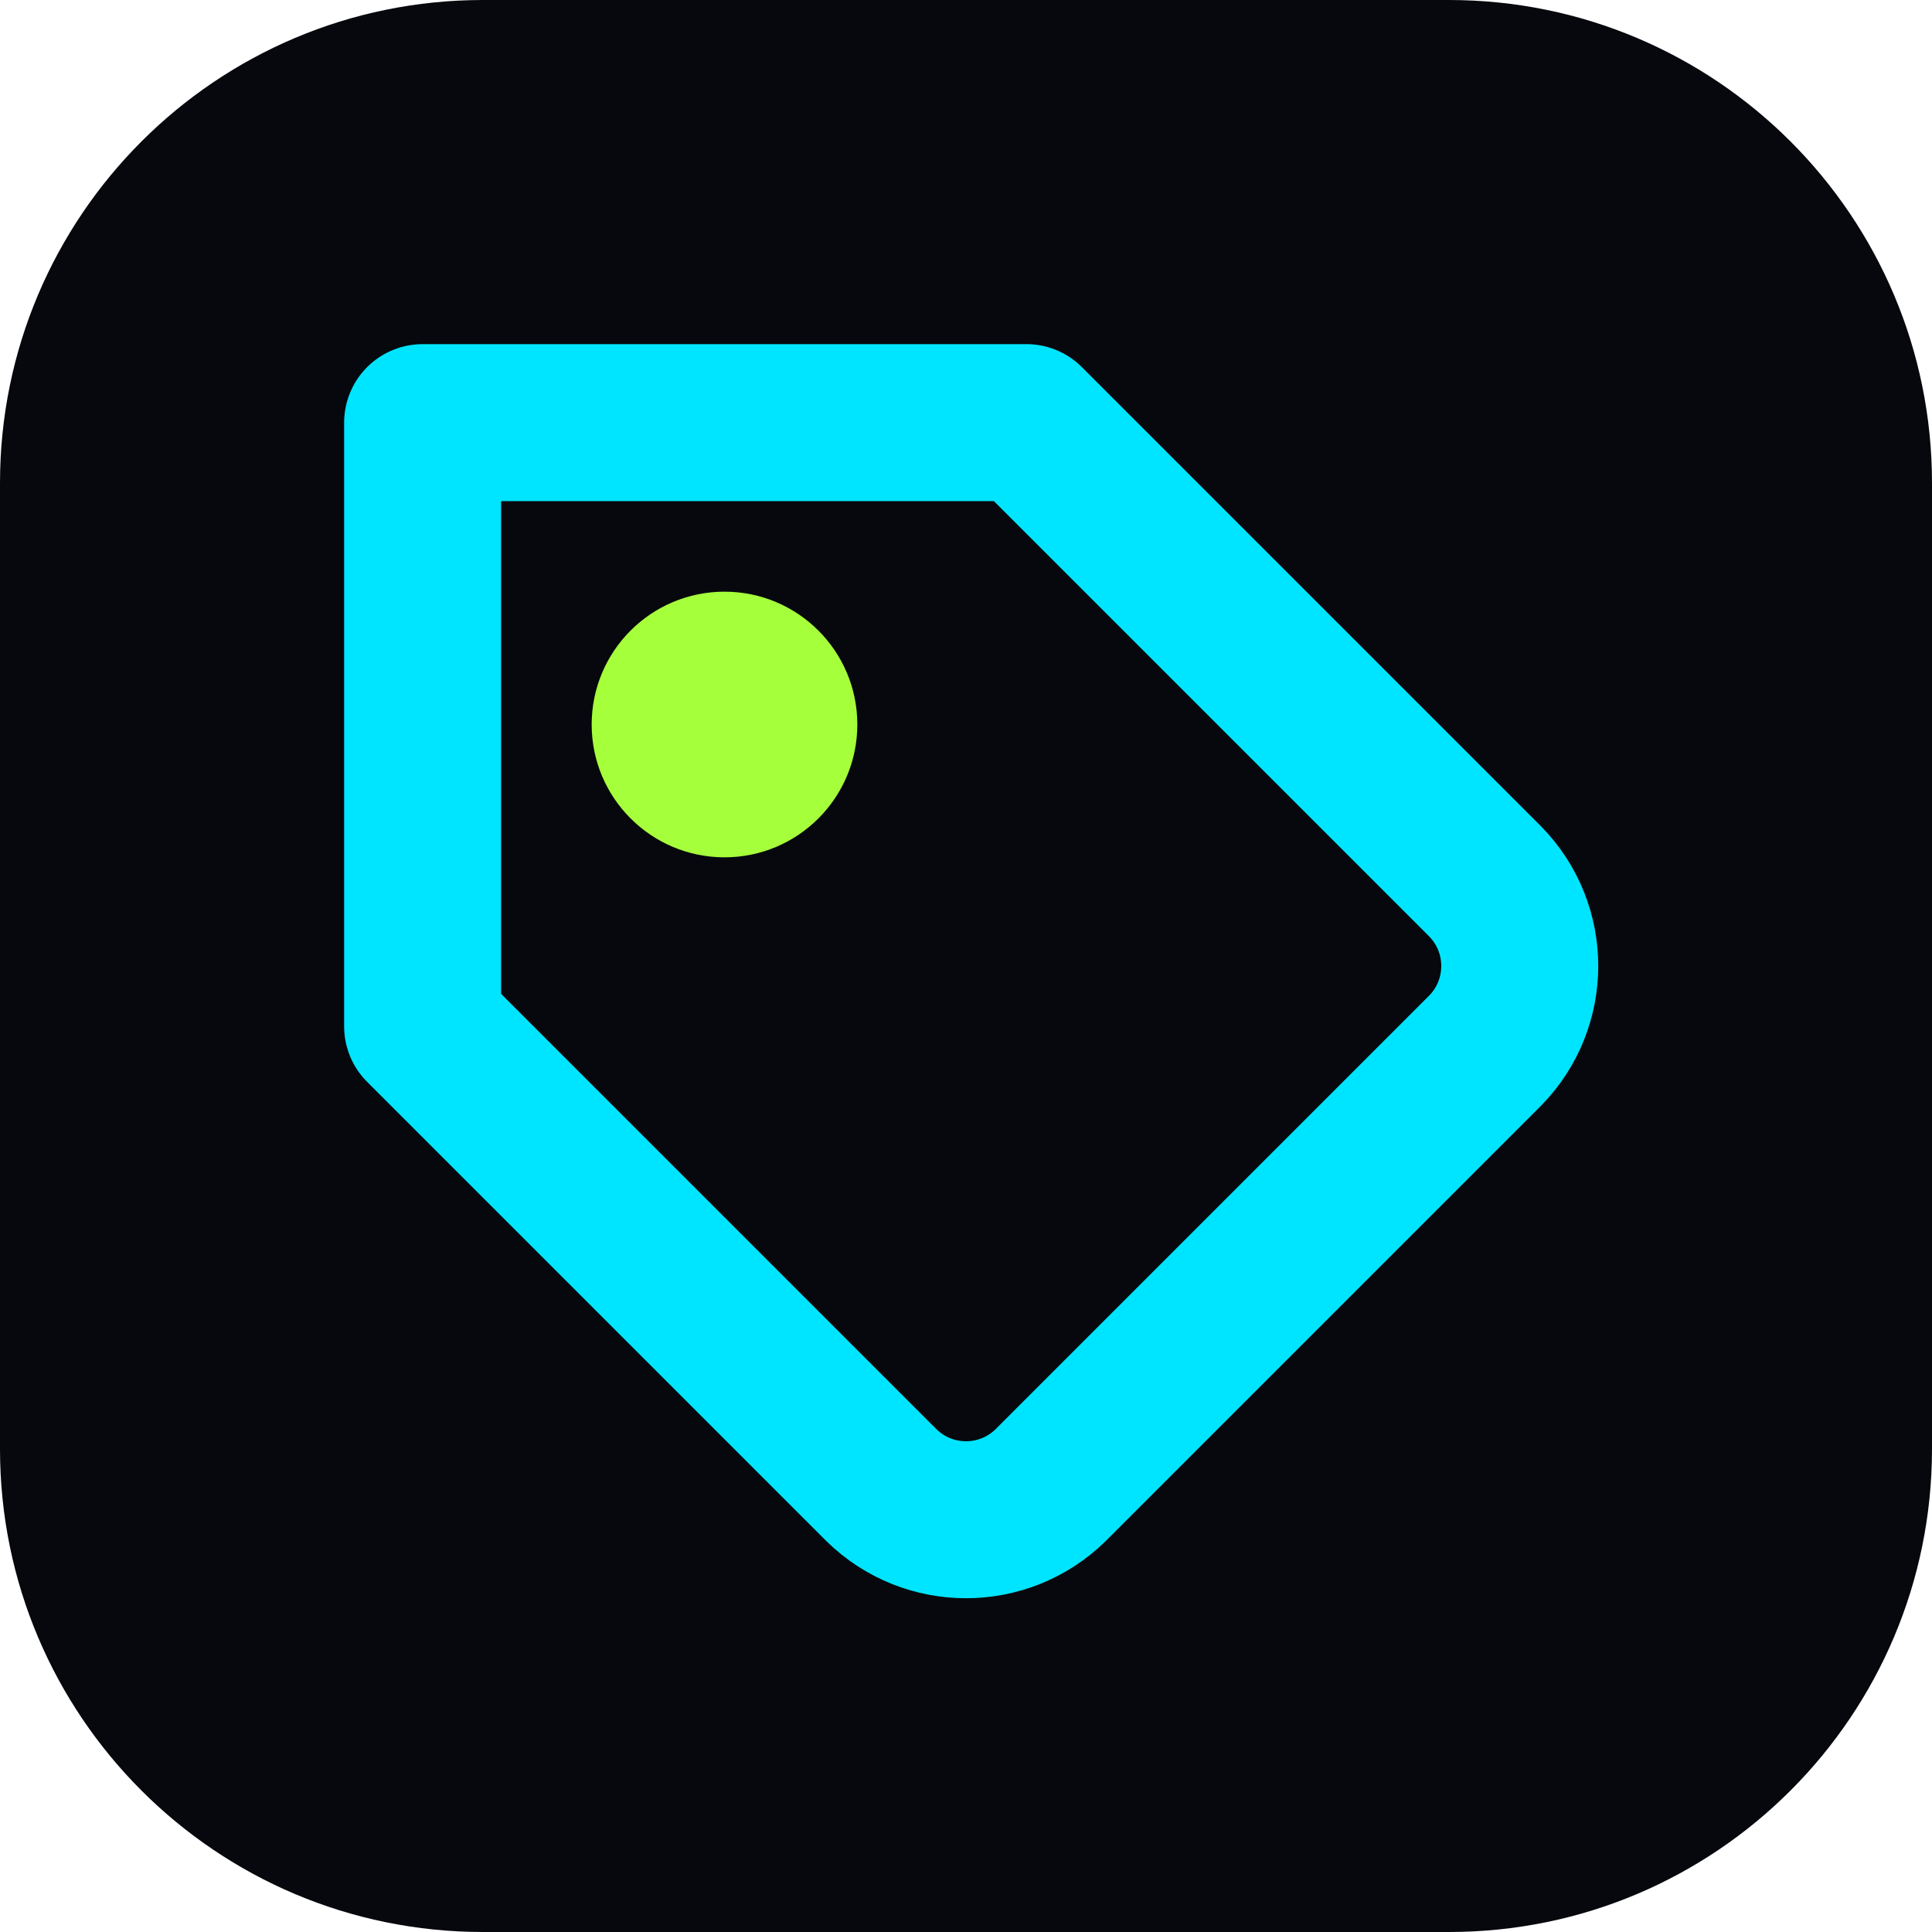
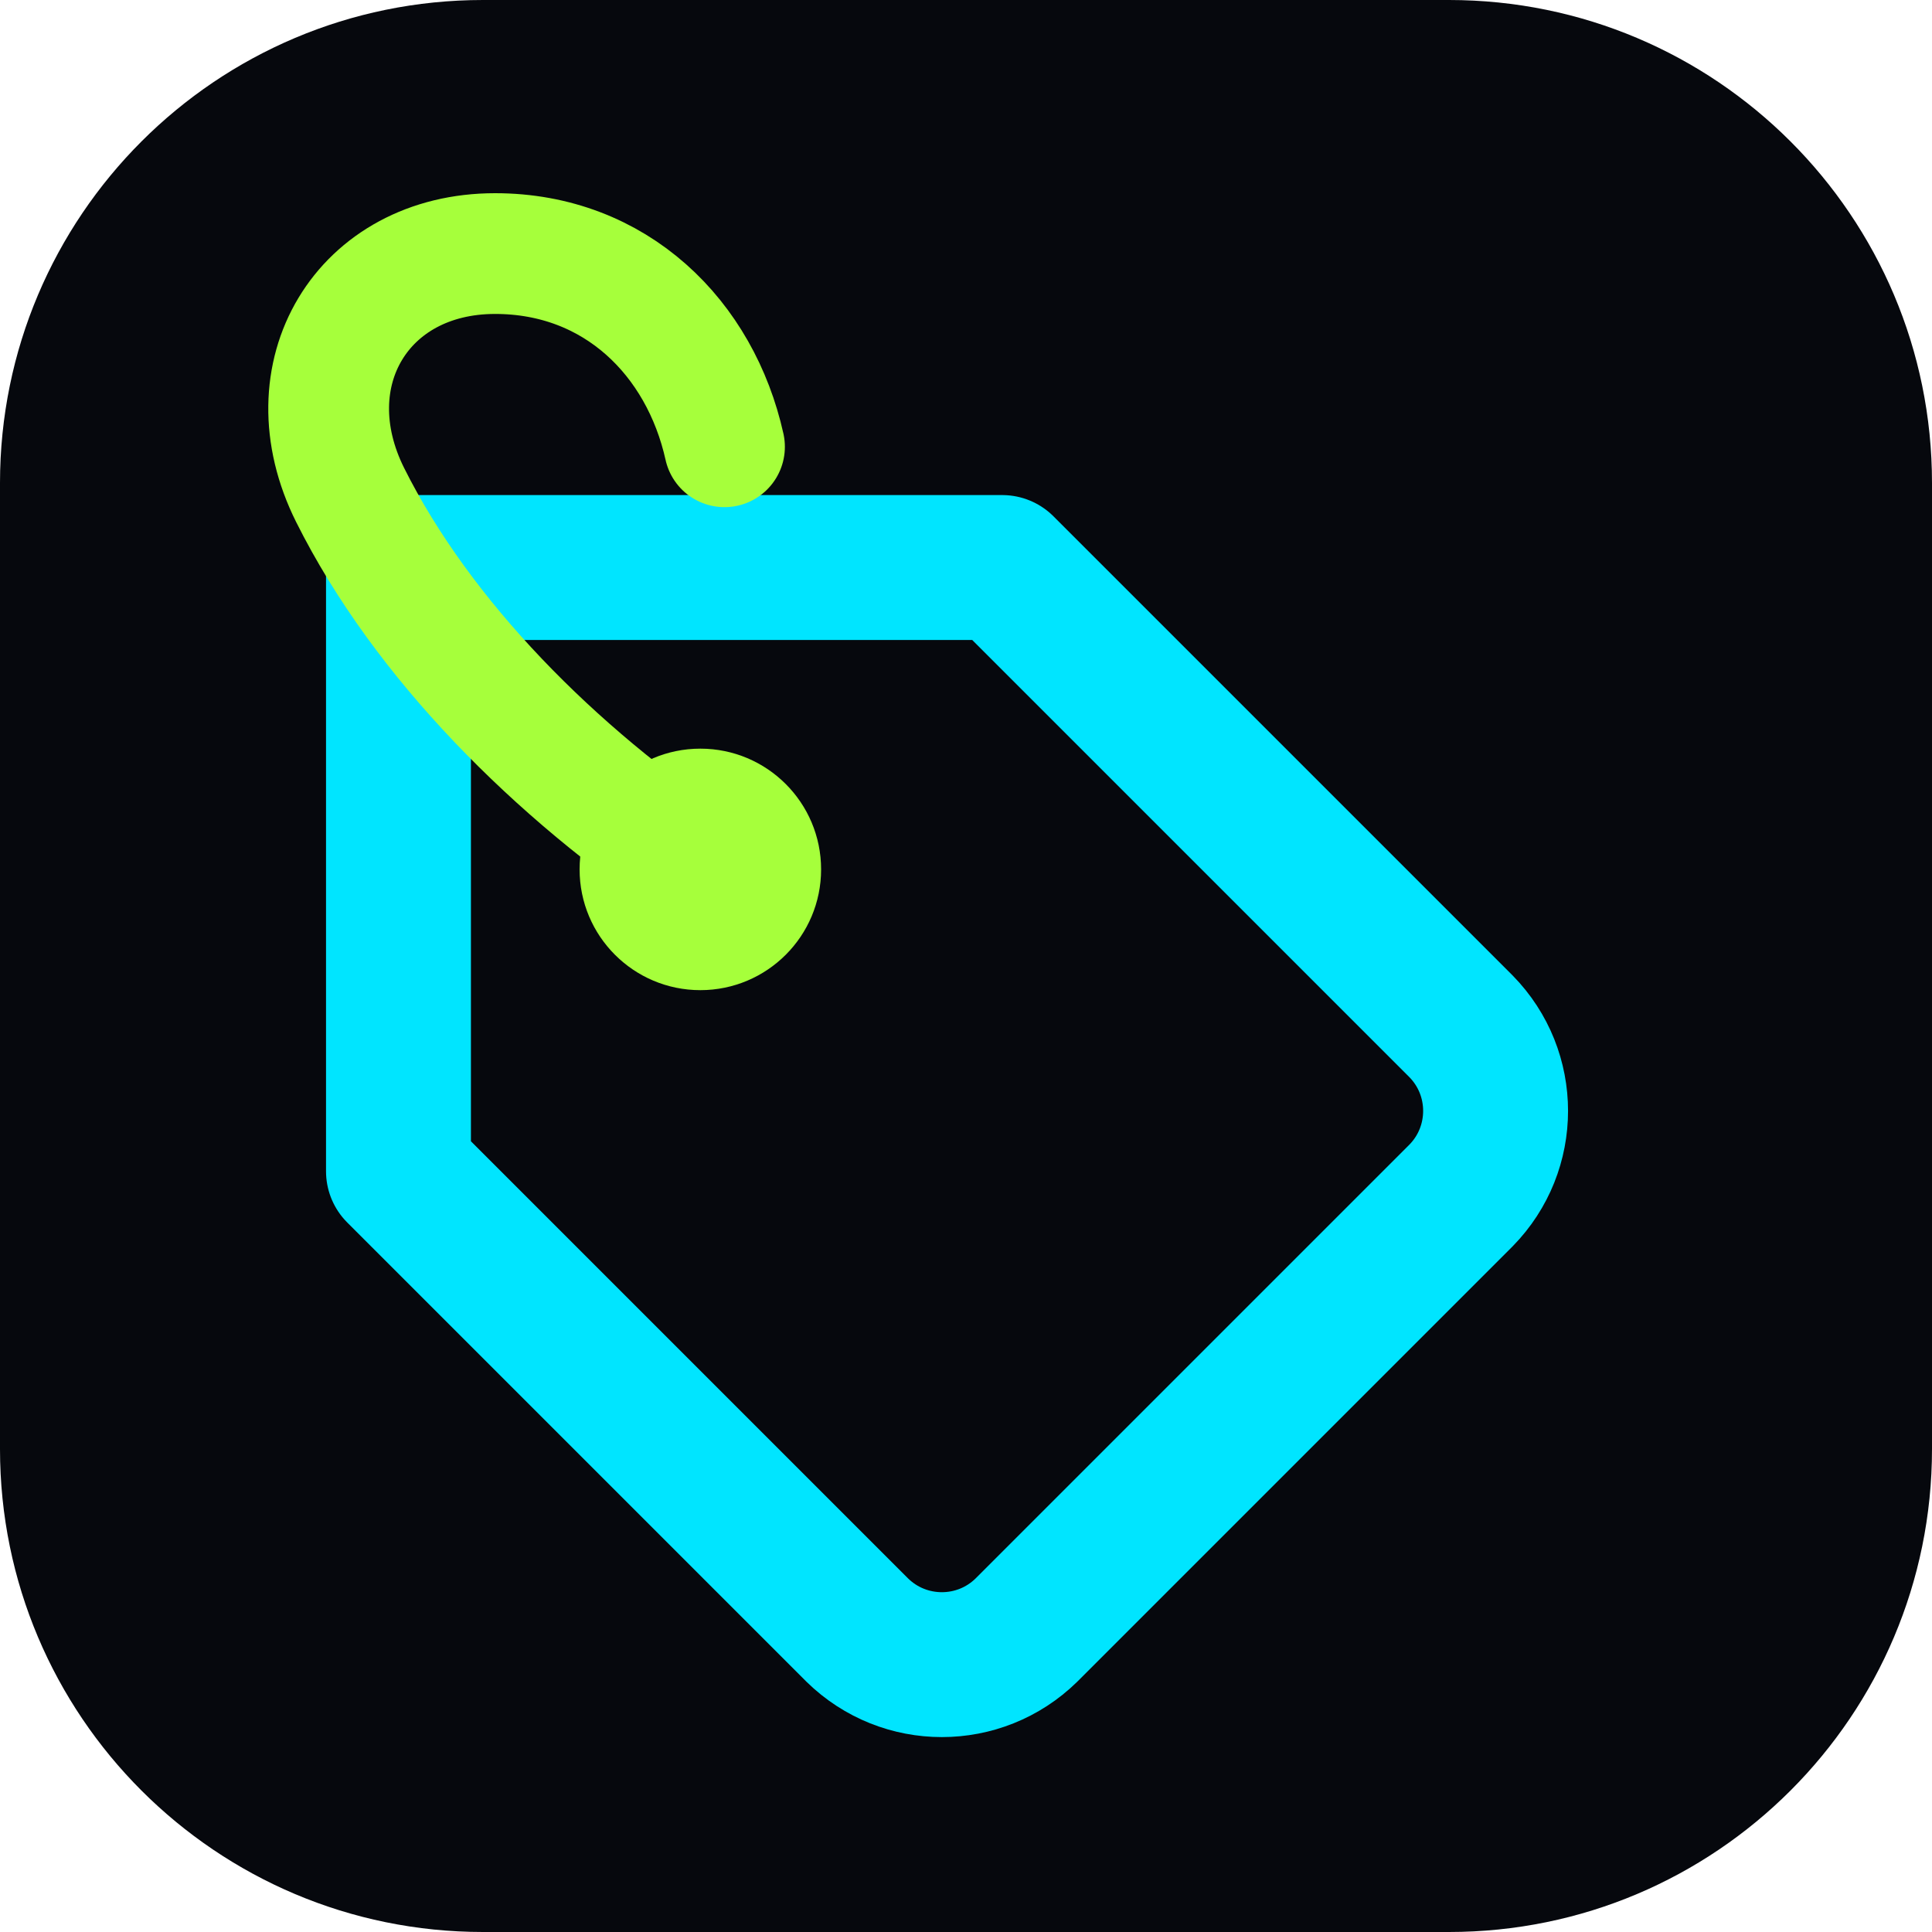
<svg xmlns="http://www.w3.org/2000/svg" viewBox="0 0 32 32">
  <rect width="32" height="32" rx="8" fill="#06080d" />
-   <g fill="none" stroke="#00e5ff" stroke-width="2.6" stroke-linecap="round" stroke-linejoin="round" transform="translate(4 4)">
-     <path d="M20.6 13.4 13.4 20.6a2 2 0 0 1-2.8 0L3 13V3h10l7.6 7.6a2 2 0 0 1 0 2.8z" />
+   <g transform="translate(3.6 6.4) scale(1.0)" fill="none" stroke-linecap="round" stroke-linejoin="round">
+     <path d="M20.6 13.4 13.4 20.6a2 2 0 0 1-2.8 0L3 13V3h10l7.6 7.6a2 2 0 0 1 0 2.8z" stroke="#00e5ff" stroke-width="2.4" />
+     <path d="M8 8C5.6 6.4 3.4 4.2 2.2 1.8 1.2-.2 2.4-2.2 4.6-2.2 6.6-2.2 8-.8 8.4 1" stroke="#a6ff3b" stroke-width="2" />
+     <circle cx="8" cy="8" r="2" fill="#a6ff3b" />
  </g>
-   <circle cx="12" cy="12" r="2.2" fill="#a6ff3b" />
</svg>
